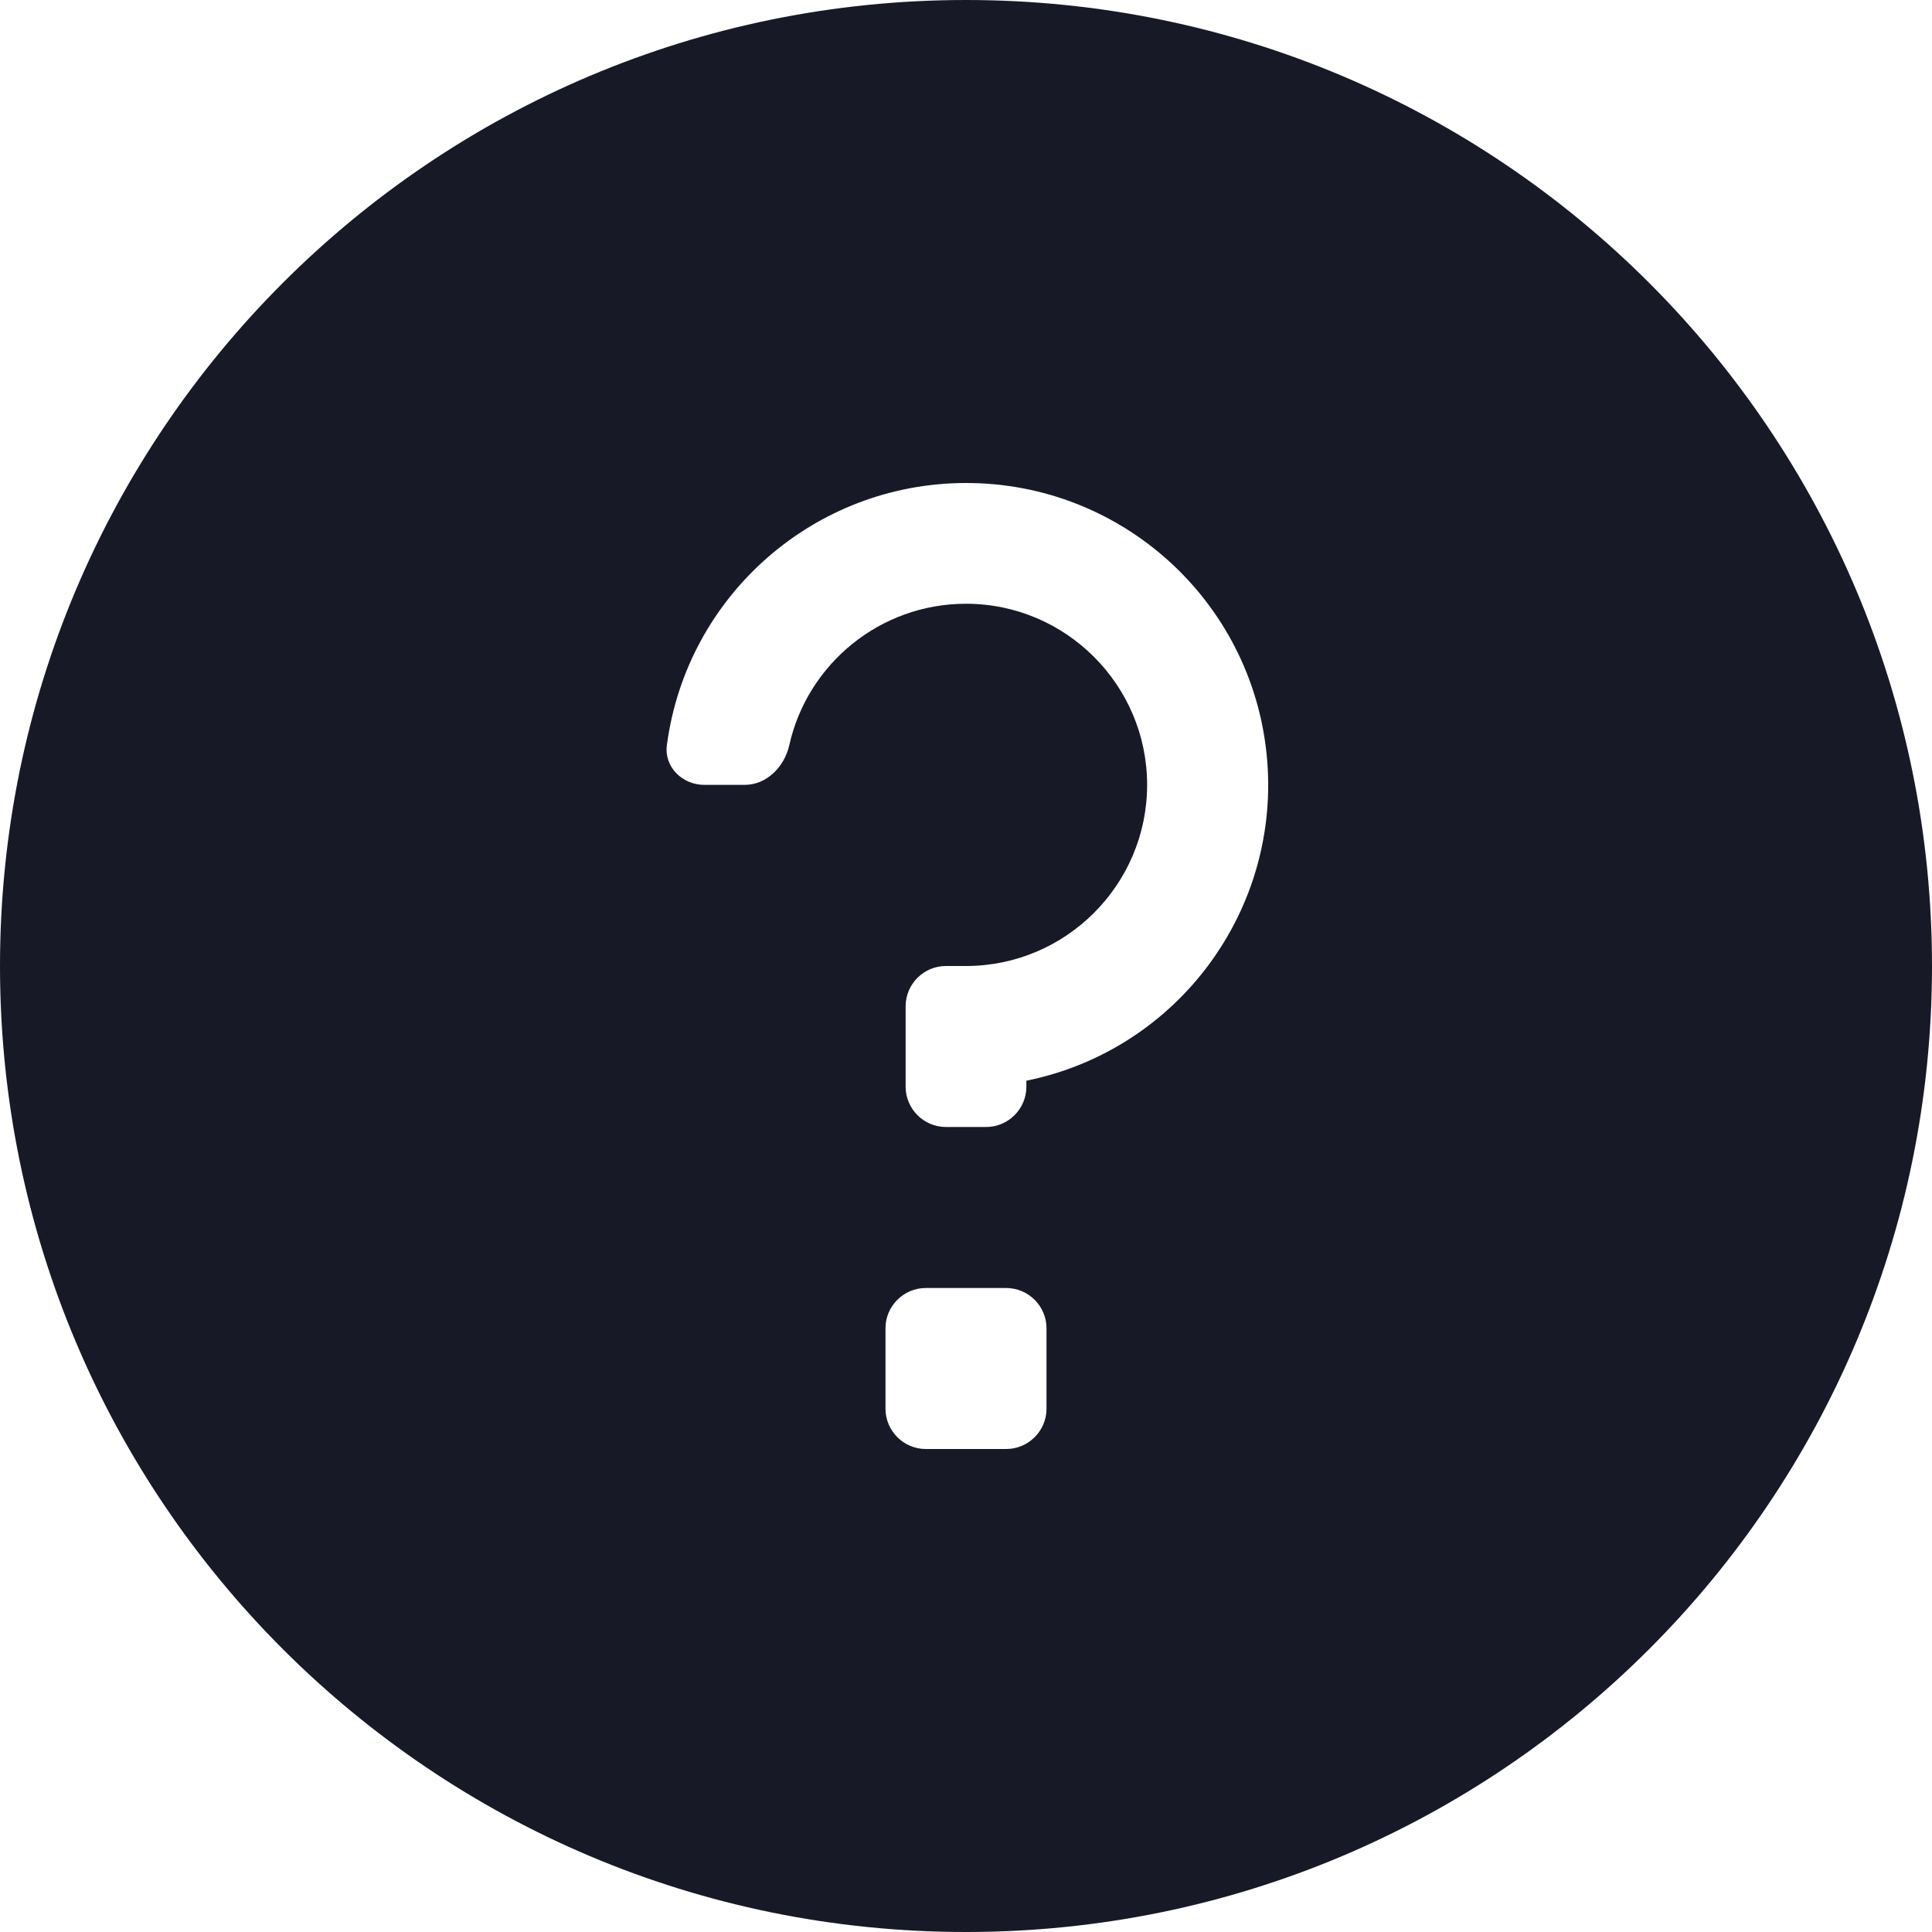
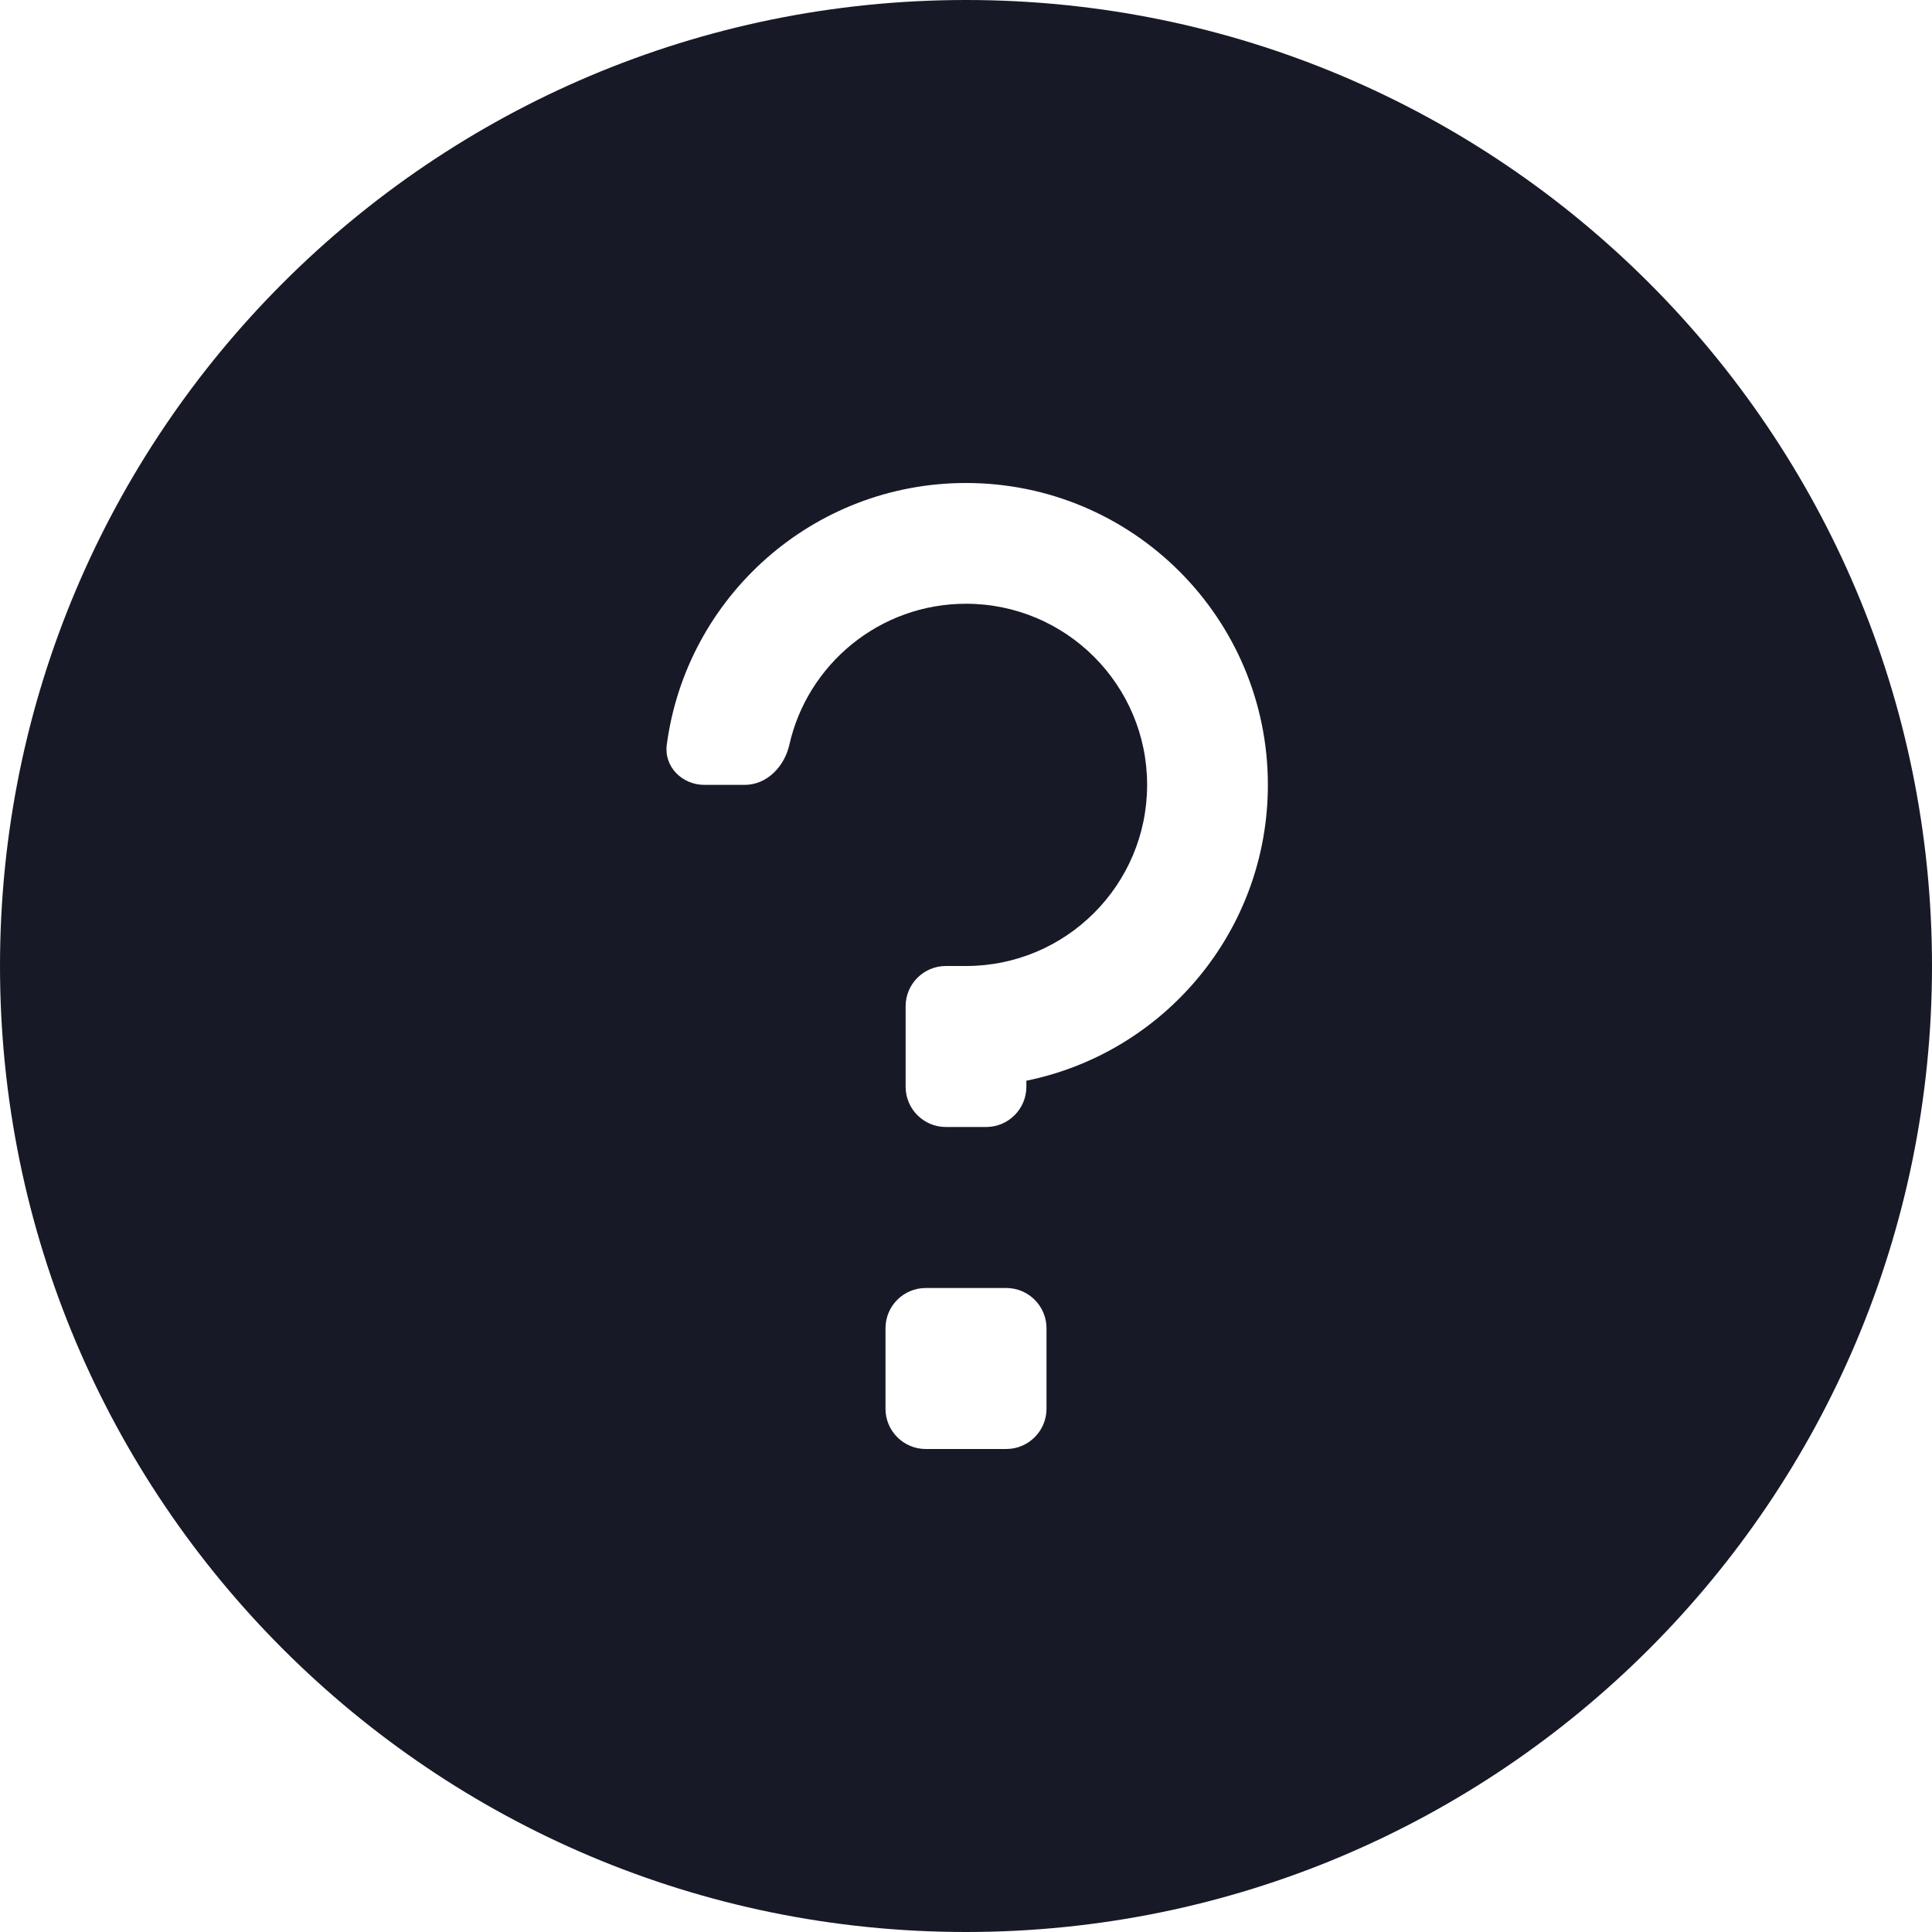
- <svg xmlns="http://www.w3.org/2000/svg" viewBox="0 0 1024 1024">
-   <path fill="#171a26" d="M512 1024c282.88 0 512-229.12 512-512s-229.12-512-512-512-512 229.12-512 512 229.12 512 512 512z m-93.65-629.12c-2.56 11.52-11.95 21.12-23.68 21.12h-21.34c-11.73 0-21.55-9.6-19.84-21.33a160 160 0 0 1 158.51-138.67 160 160 0 0 1 32 316.8v3.2c0 11.73-9.6 21.33-21.33 21.33h-21.34c-11.73 0-21.33-9.6-21.33-21.33v-42.67c0-11.73 9.6-21.33 21.33-21.33h10.67c52.91 0 96-43.09 96-96s-43.09-96-96-96c-45.65 0-84.05 32-93.65 74.88z m136.32 351.79c0 11.73-9.6 21.33-21.34 21.33h-42.66c-11.73 0-21.33-9.6-21.34-21.33v-42.67c0-11.73 9.6-21.33 21.34-21.33h42.66c11.73 0 21.33 9.6 21.34 21.33v42.67z" />
+ <svg xmlns="http://www.w3.org/2000/svg" fill="none" version="1.1" width="48" height="48" viewBox="0 0 48 48">
+   <defs />
+   <g style="mix-blend-mode:pass-through;opacity:1" transform="matrix(1,0,0,1,0,0)">
+     <g style="mix-blend-mode:pass-through;opacity:1" transform="matrix(1,0,0,1,0,0)">
+       <path d="M24 48C37.255 48 48 37.255 48 24C48 10.745 37.255 0 24 0C10.745 0 0 10.745 0 24C0 37.255 10.745 48 24 48ZM19.61 18.508C19.488 19.047 19.052 19.5 18.5 19.5L17.5 19.5C16.948 19.5 16.493 19.05 16.566 18.502C17.054 14.832 20.196 12 24 12C28.142 12 31.5 15.358 31.5 19.5C31.5 23.128 28.923 26.155 25.5 26.85L25.5 27C25.5 27.552 25.052 28 24.5 28L23.5 28C22.948 28 22.5 27.552 22.5 27L22.5 25C22.5 24.448 22.948 24 23.5 24L24 24C26.485 24 28.5 21.985 28.5 19.5C28.5 17.015 26.485 15 24 15C21.856 15 20.061 16.5 19.61 18.508ZM26 35C26 35.552 25.552 36 25 36L23 36C22.448 36 22 35.552 22 35L22 33C22 32.448 22.448 32 23 32L25 32C25.552 32 26 32.448 26 33L26 35Z" fill-rule="NONZERO" fill="#171a26" fill-opacity="1" style="mix-blend-mode:normal" />
+     </g>
+   </g>
</svg>
